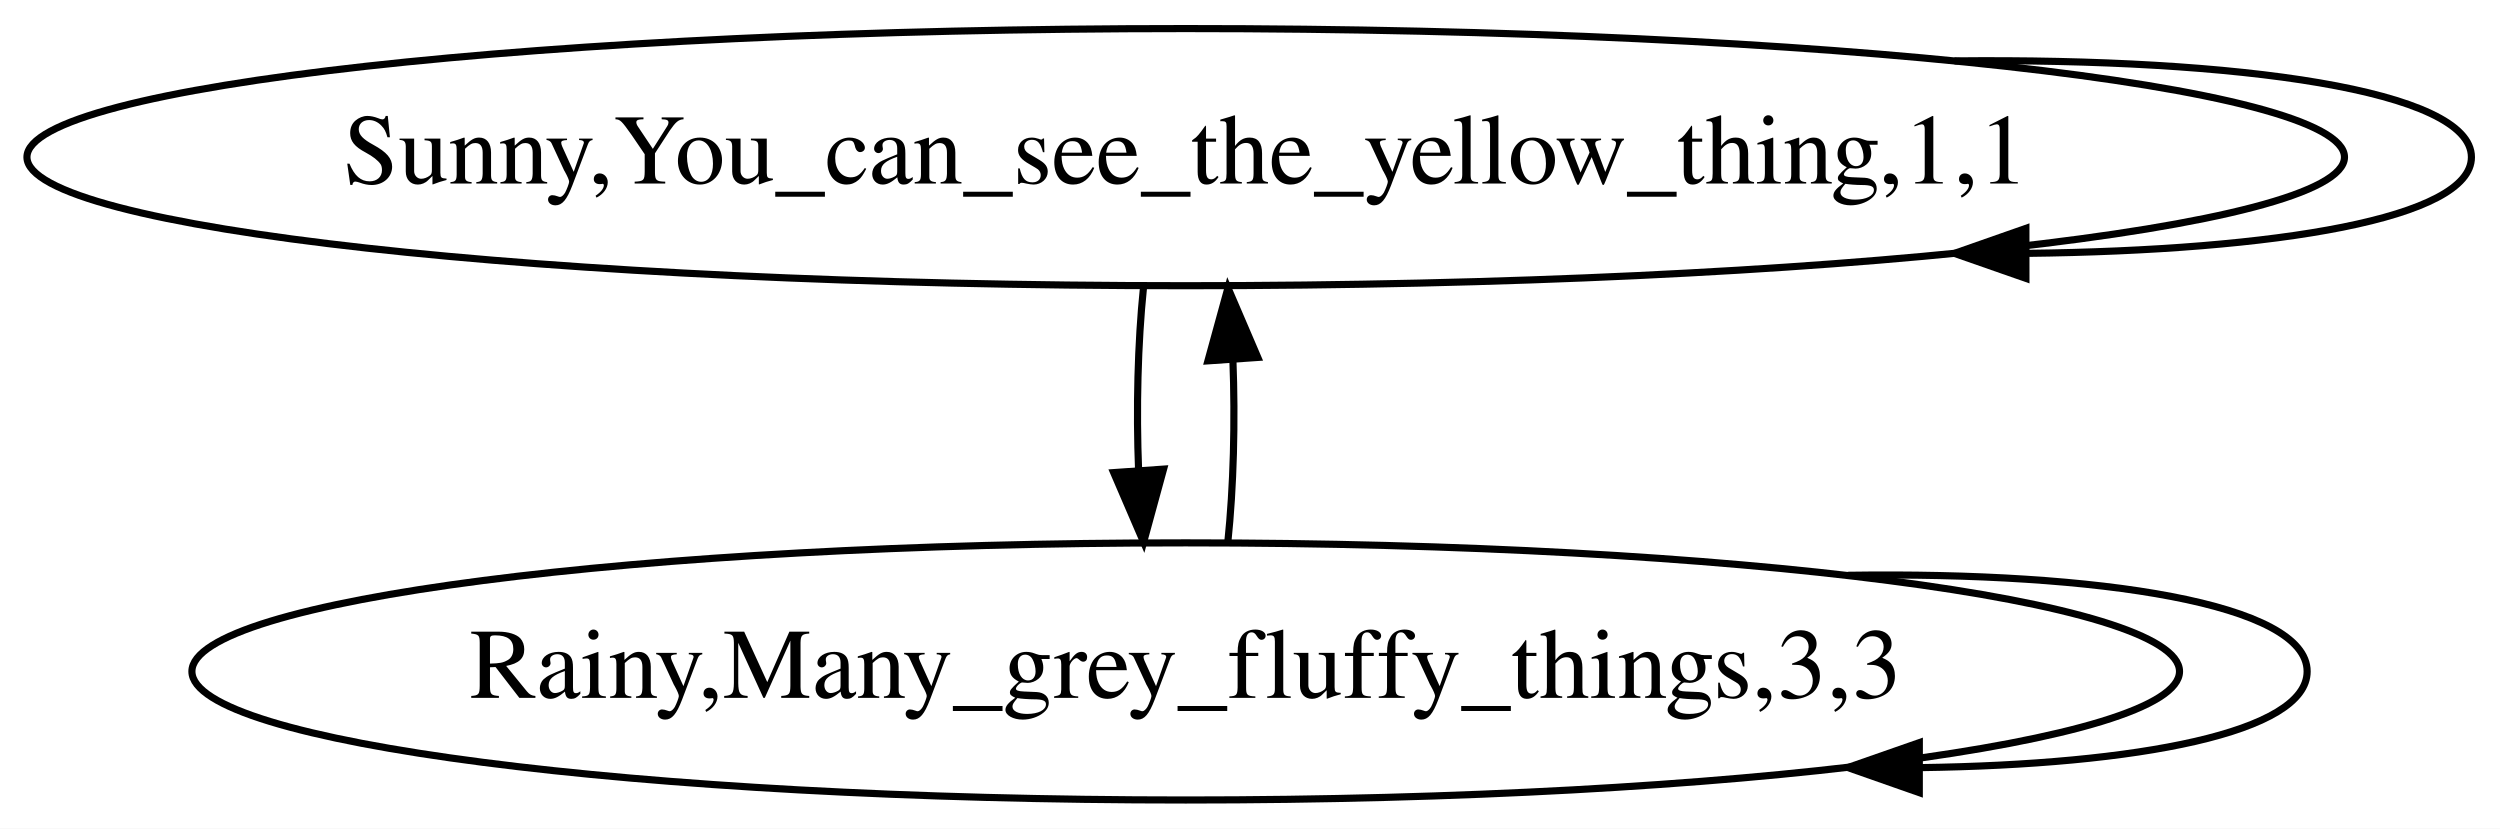
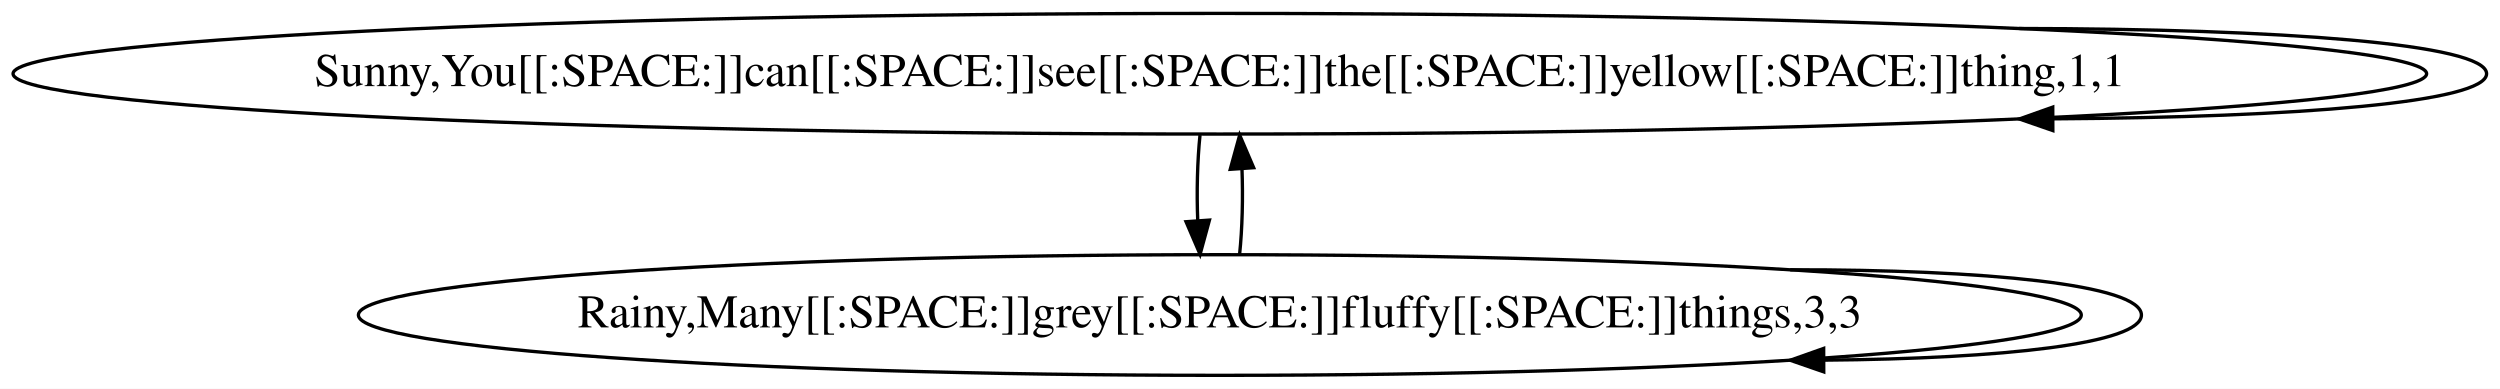
- <svg xmlns="http://www.w3.org/2000/svg" width="350pt" height="116pt" viewBox="0.00 0.00 350.00 116.00">
+ <svg xmlns="http://www.w3.org/2000/svg" width="746pt" height="116pt" viewBox="0.00 0.00 746.00 116.00">
  <g id="graph0" class="graph" transform="scale(1 1) rotate(0) translate(4 112)">
-     <polygon fill="white" stroke="none" points="-4,4 -4,-112 346,-112 346,4 -4,4" />
+     <polygon fill="white" stroke="none" points="-4,4 -4,-112 742,-112 742,4 -4,4" />
    <g id="node1" class="node">
-       <ellipse fill="none" stroke="black" cx="162" cy="-90" rx="162.228" ry="18" />
-       <text text-anchor="middle" x="162" y="-86.3" font-family="Times,serif" font-size="14.00">Sunny,You_can_see_the_yellow_thing,1,1</text>
+       <ellipse fill="none" stroke="black" cx="360" cy="-90" rx="360.102" ry="18" />
+       <text text-anchor="middle" x="360" y="-86.3" font-family="Times,serif" font-size="14.00">Sunny,You[[:SPACE:]]can[[:SPACE:]]see[[:SPACE:]]the[[:SPACE:]]yellow[[:SPACE:]]thing,1,1</text>
    </g>
    <g id="edge1" class="edge">
-       <path fill="none" stroke="black" d="M269.626,-103.475C309.366,-103.878 342,-99.387 342,-90 342,-81.42 314.734,-76.93 279.698,-76.529" />
-       <polygon fill="black" stroke="black" points="279.628,-73.029 269.626,-76.525 279.625,-80.029 279.628,-73.029" />
+       <path fill="none" stroke="black" d="M598.553,-103.499C676.224,-103.412 738,-98.912 738,-90 738,-81.488 681.65,-77.001 608.92,-76.54" />
+       <polygon fill="black" stroke="black" points="608.566,-73.038 598.553,-76.501 608.539,-80.038 608.566,-73.038" />
    </g>
    <g id="node2" class="node">
-       <ellipse fill="none" stroke="black" cx="162" cy="-18" rx="139.132" ry="18" />
-       <text text-anchor="middle" x="162" y="-14.3" font-family="Times,serif" font-size="14.00">Rainy,Many_grey_fluffy_things,3,3</text>
+       <ellipse fill="none" stroke="black" cx="360" cy="-18" rx="257.066" ry="18" />
+       <text text-anchor="middle" x="360" y="-14.3" font-family="Times,serif" font-size="14.00">Rainy,Many[[:SPACE:]]grey[[:SPACE:]]fluffy[[:SPACE:]]things,3,3</text>
    </g>
    <g id="edge2" class="edge">
-       <path fill="none" stroke="black" d="M156.084,-71.697C155.289,-63.983 155.062,-54.712 155.405,-46.112" />
-       <polygon fill="black" stroke="black" points="158.898,-46.324 156.105,-36.104 151.915,-45.836 158.898,-46.324" />
+       <path fill="none" stroke="black" d="M354.084,-71.697C353.289,-63.983 353.062,-54.712 353.405,-46.112" />
+       <polygon fill="black" stroke="black" points="356.898,-46.324 354.105,-36.104 349.915,-45.836 356.898,-46.324" />
    </g>
    <g id="edge3" class="edge">
-       <path fill="none" stroke="black" d="M167.895,-36.104C168.701,-43.791 168.937,-53.054 168.604,-61.665" />
-       <polygon fill="black" stroke="black" points="165.109,-61.48 167.916,-71.697 172.092,-61.96 165.109,-61.48" />
+       <path fill="none" stroke="black" d="M365.895,-36.104C366.701,-43.791 366.937,-53.054 366.604,-61.665" />
+       <polygon fill="black" stroke="black" points="363.109,-61.48 365.916,-71.697 370.092,-61.96 363.109,-61.48" />
    </g>
    <g id="edge4" class="edge">
-       <path fill="none" stroke="black" d="M254.703,-31.46C289.893,-31.979 319,-27.492 319,-18 319,-9.435 295.3,-4.945 264.817,-4.532" />
-       <polygon fill="black" stroke="black" points="264.7,-1.032 254.703,-4.54 264.706,-8.032 264.7,-1.032" />
+       <path fill="none" stroke="black" d="M530.193,-31.499C588.267,-31.587 635,-27.088 635,-18 635,-9.445 593.583,-4.956 540.278,-4.533" />
+       <polygon fill="black" stroke="black" points="540.204,-1.033 530.193,-4.501 540.182,-8.033 540.204,-1.033" />
    </g>
  </g>
</svg>
